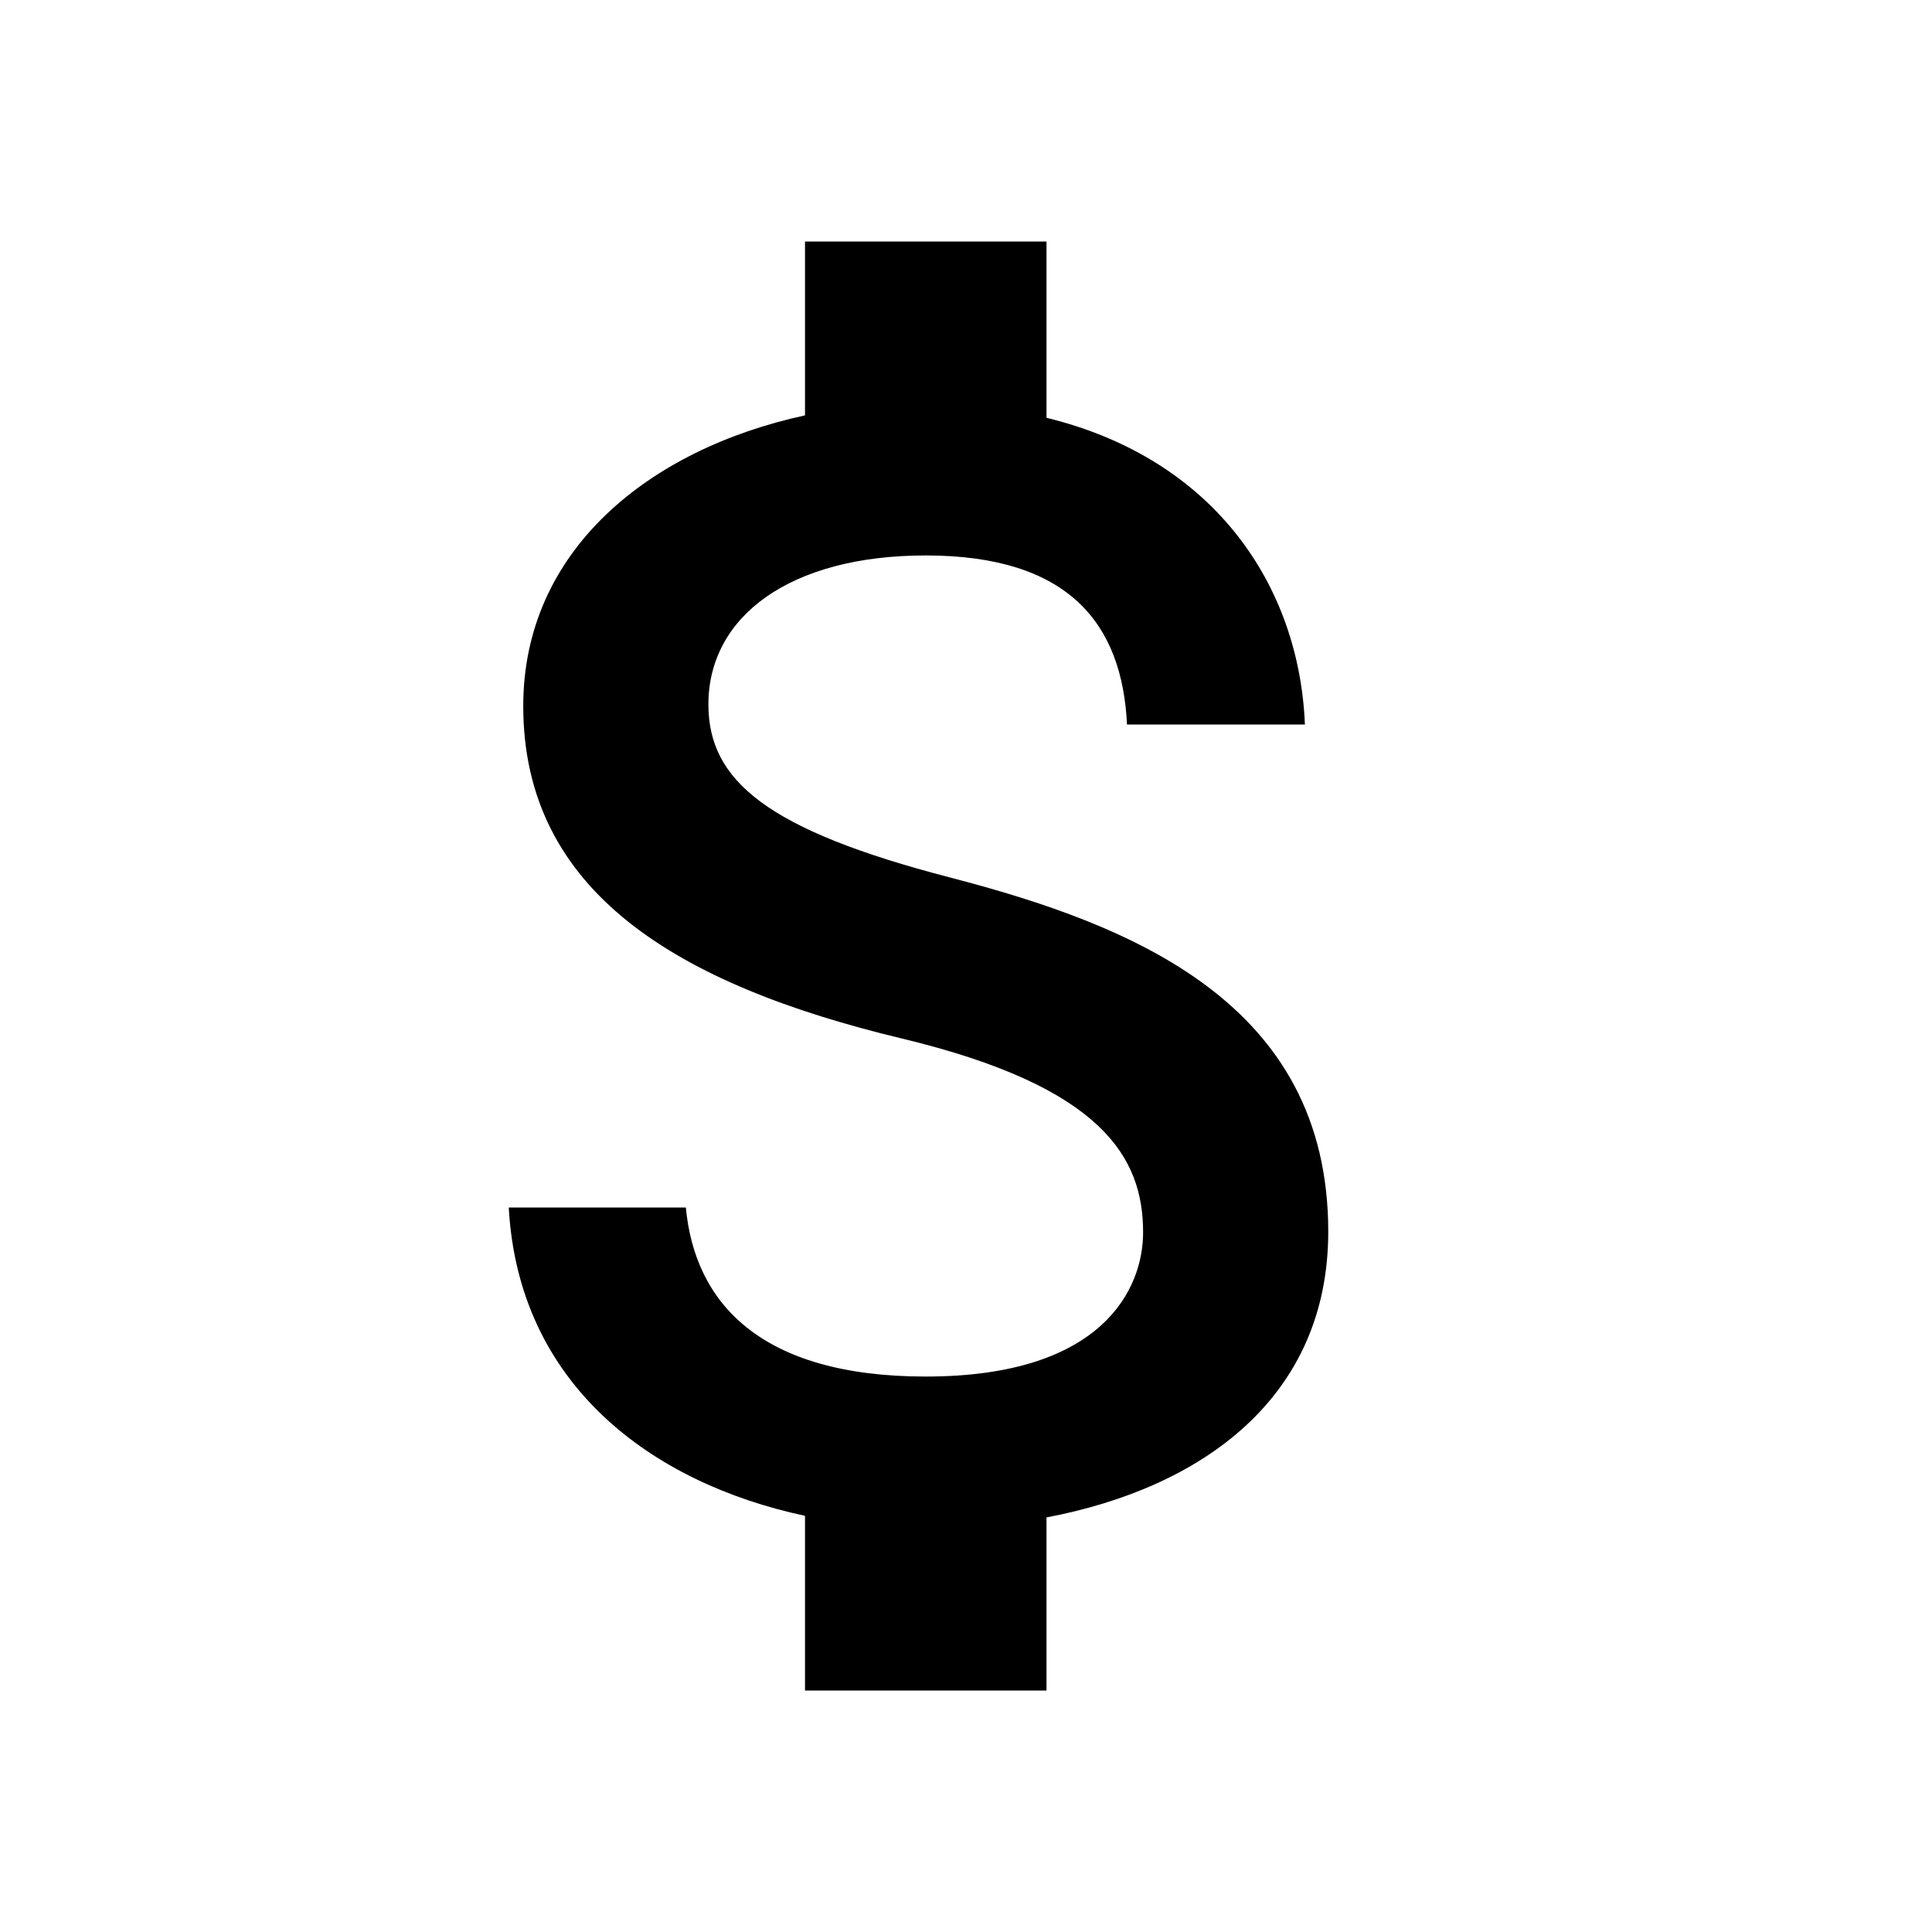
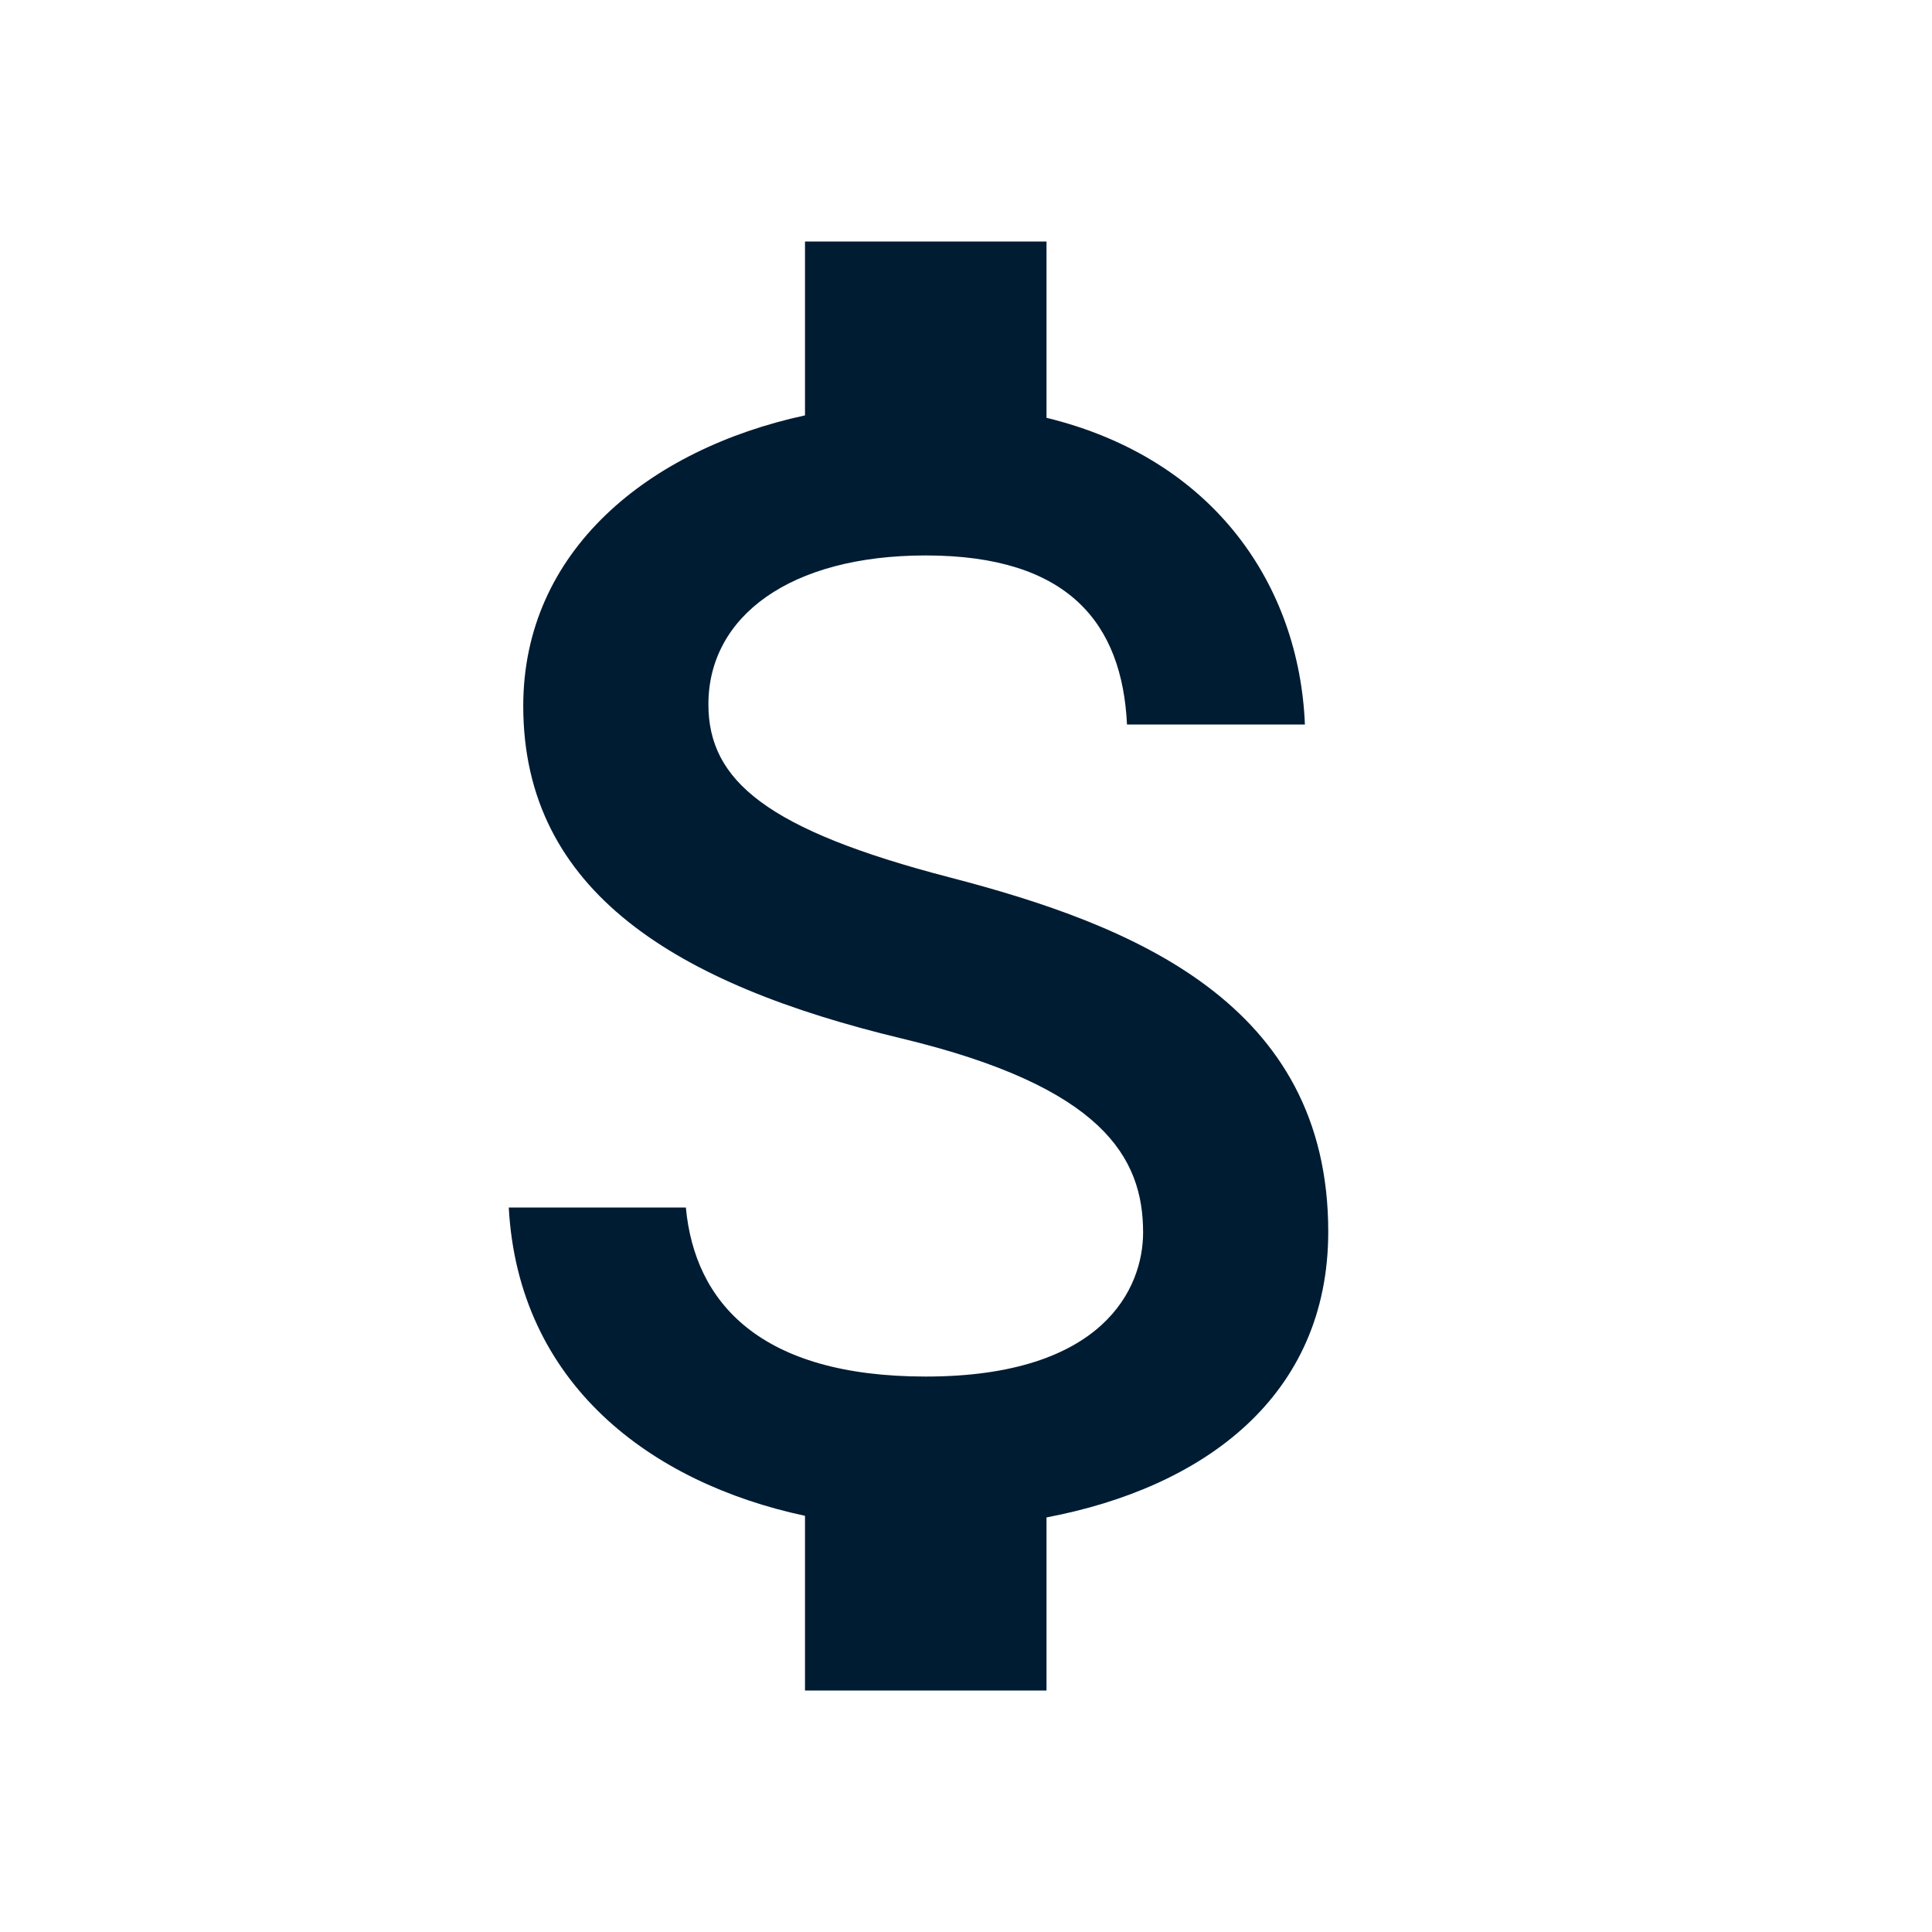
- <svg xmlns="http://www.w3.org/2000/svg" fill="#000000" height="48" viewBox="0 0 24 24" width="48">
+ <svg xmlns="http://www.w3.org/2000/svg" fill="#001c33" height="48" viewBox="0 0 24 24" width="48">
  <path d="M11.8 10.9c-2.27-.59-3-1.2-3-2.15 0-1.09 1.01-1.85 2.7-1.85 1.78 0 2.44.85 2.5 2.1h2.21c-.07-1.72-1.12-3.3-3.21-3.81V3h-3v2.16c-1.94.42-3.5 1.68-3.5 3.61 0 2.31 1.91 3.46 4.7 4.13 2.5.6 3 1.48 3 2.41 0 .69-.49 1.79-2.7 1.79-2.06 0-2.87-.92-2.98-2.1h-2.2c.12 2.19 1.76 3.42 3.68 3.83V21h3v-2.15c1.95-.37 3.5-1.5 3.5-3.55 0-2.84-2.43-3.81-4.7-4.4z" />
  <path d="M0 0h24v24H0z" fill="none" />
</svg>
